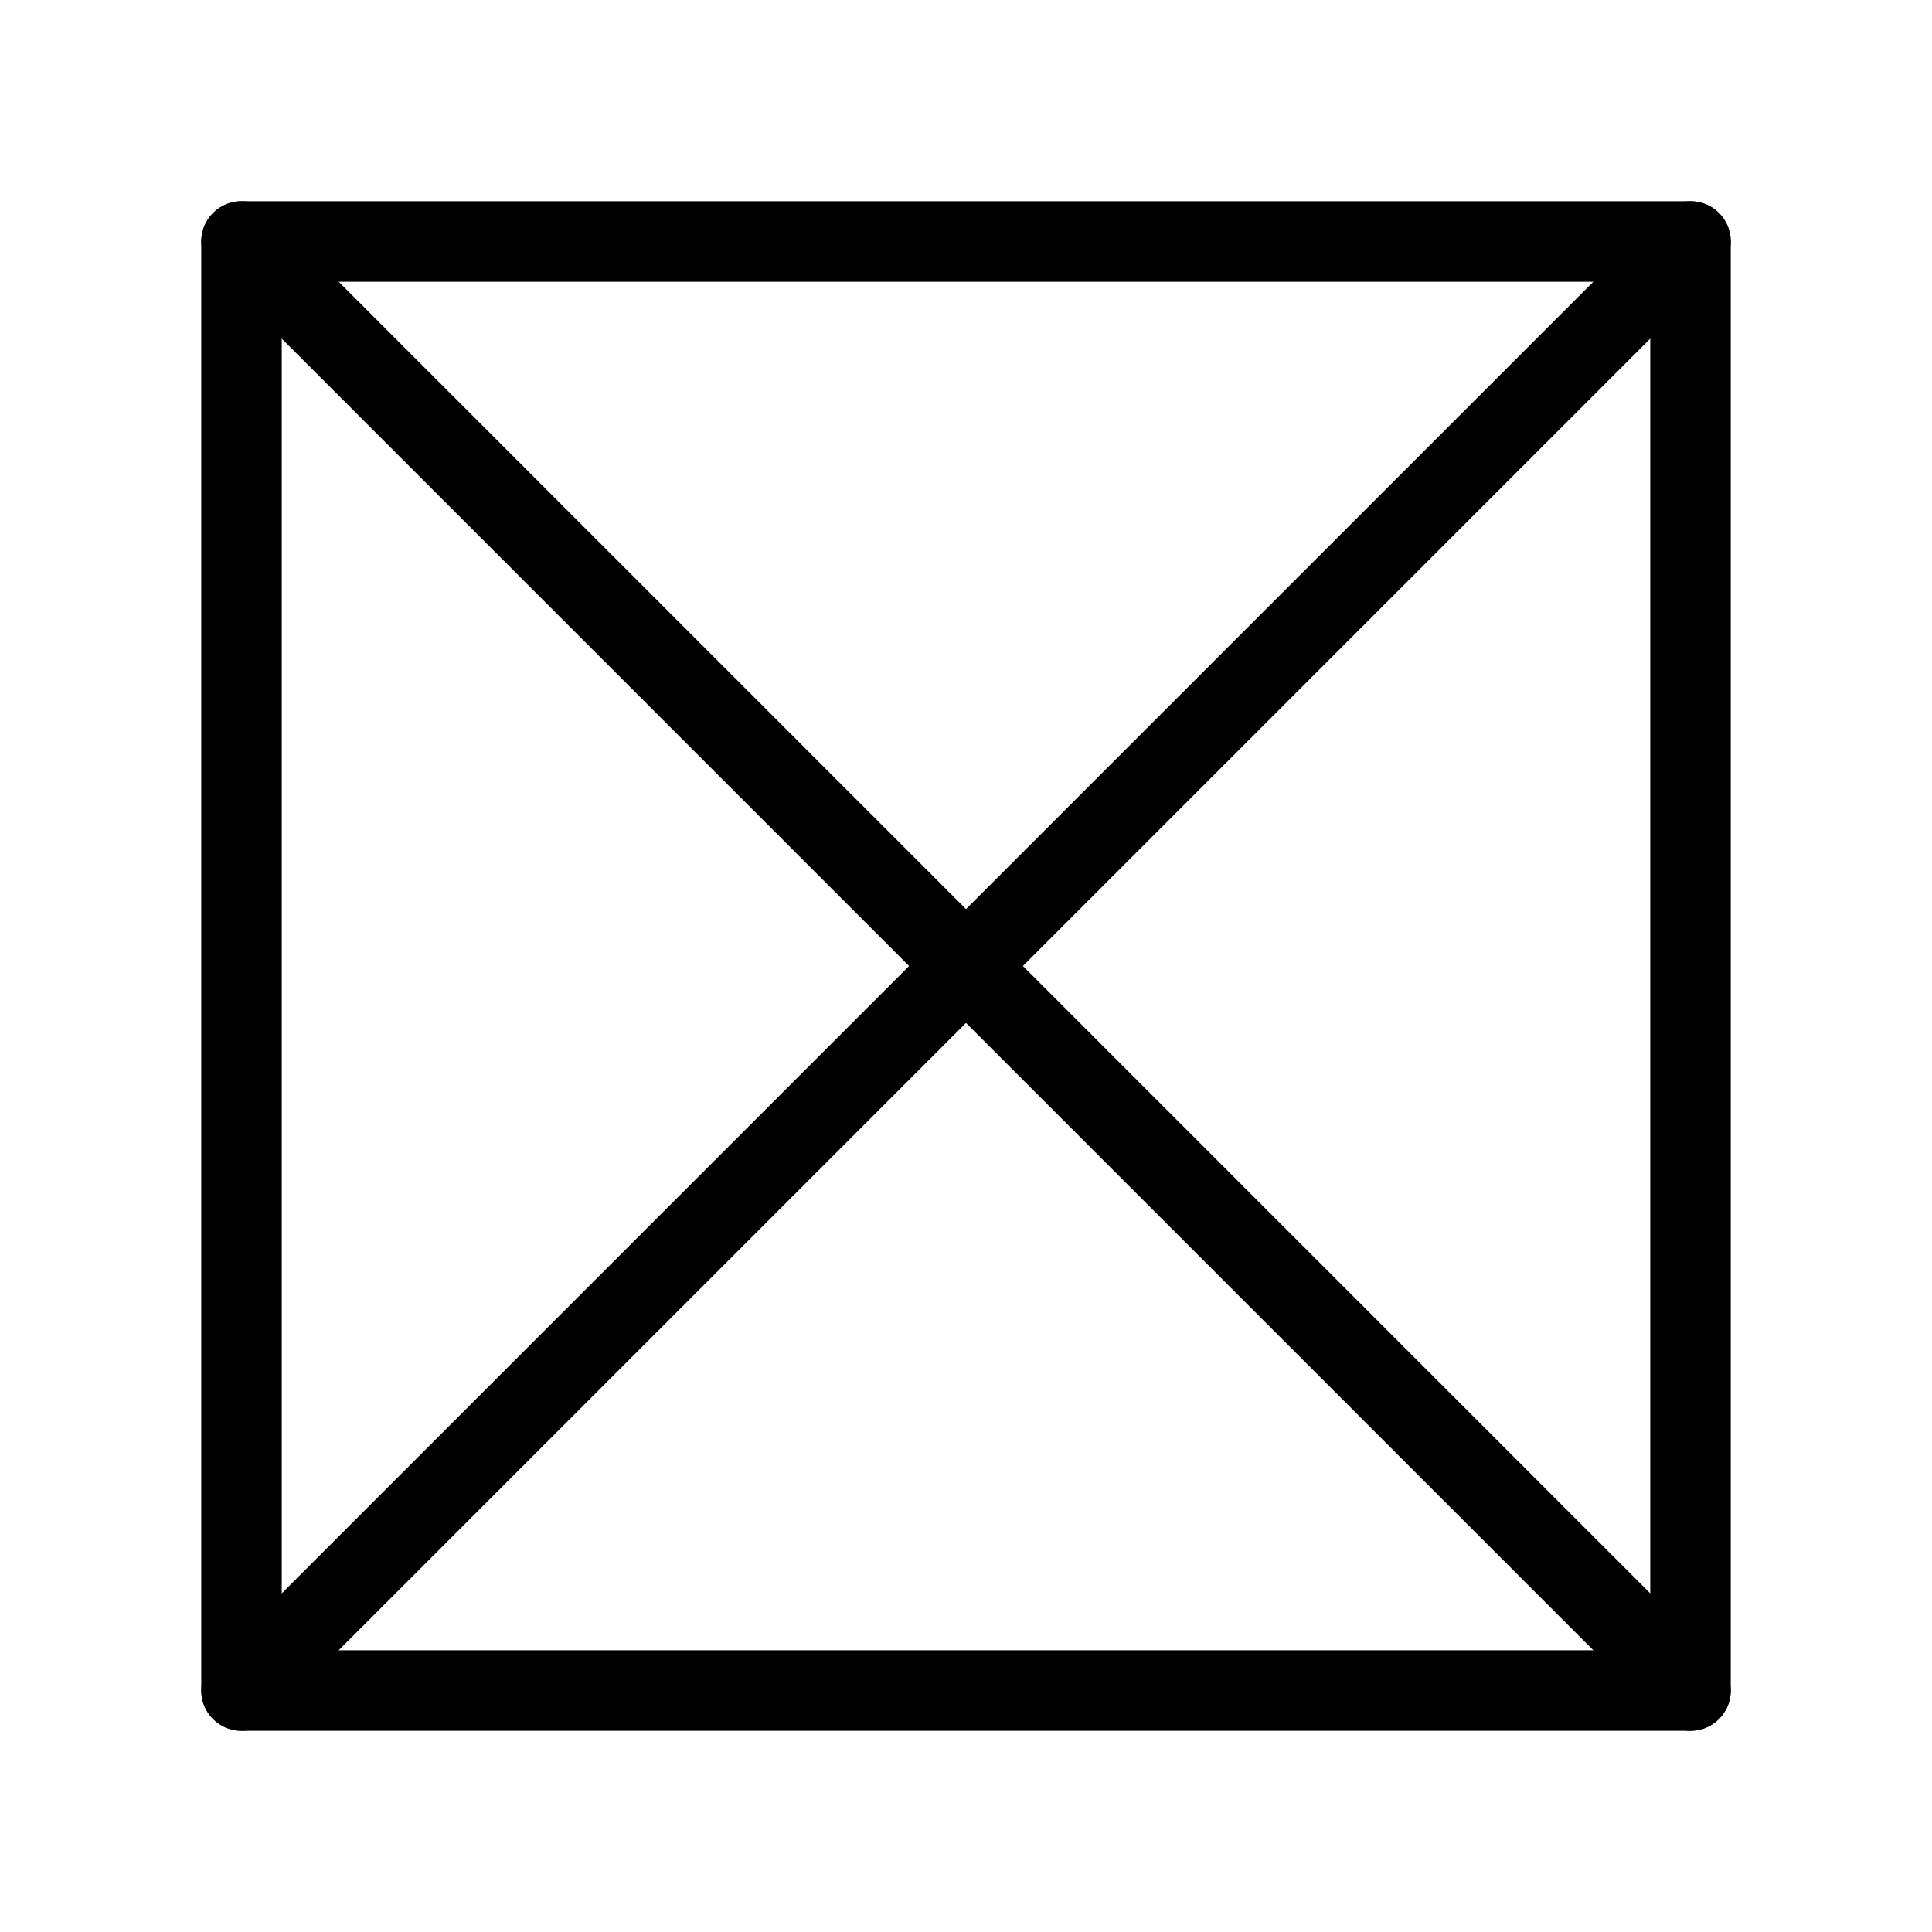
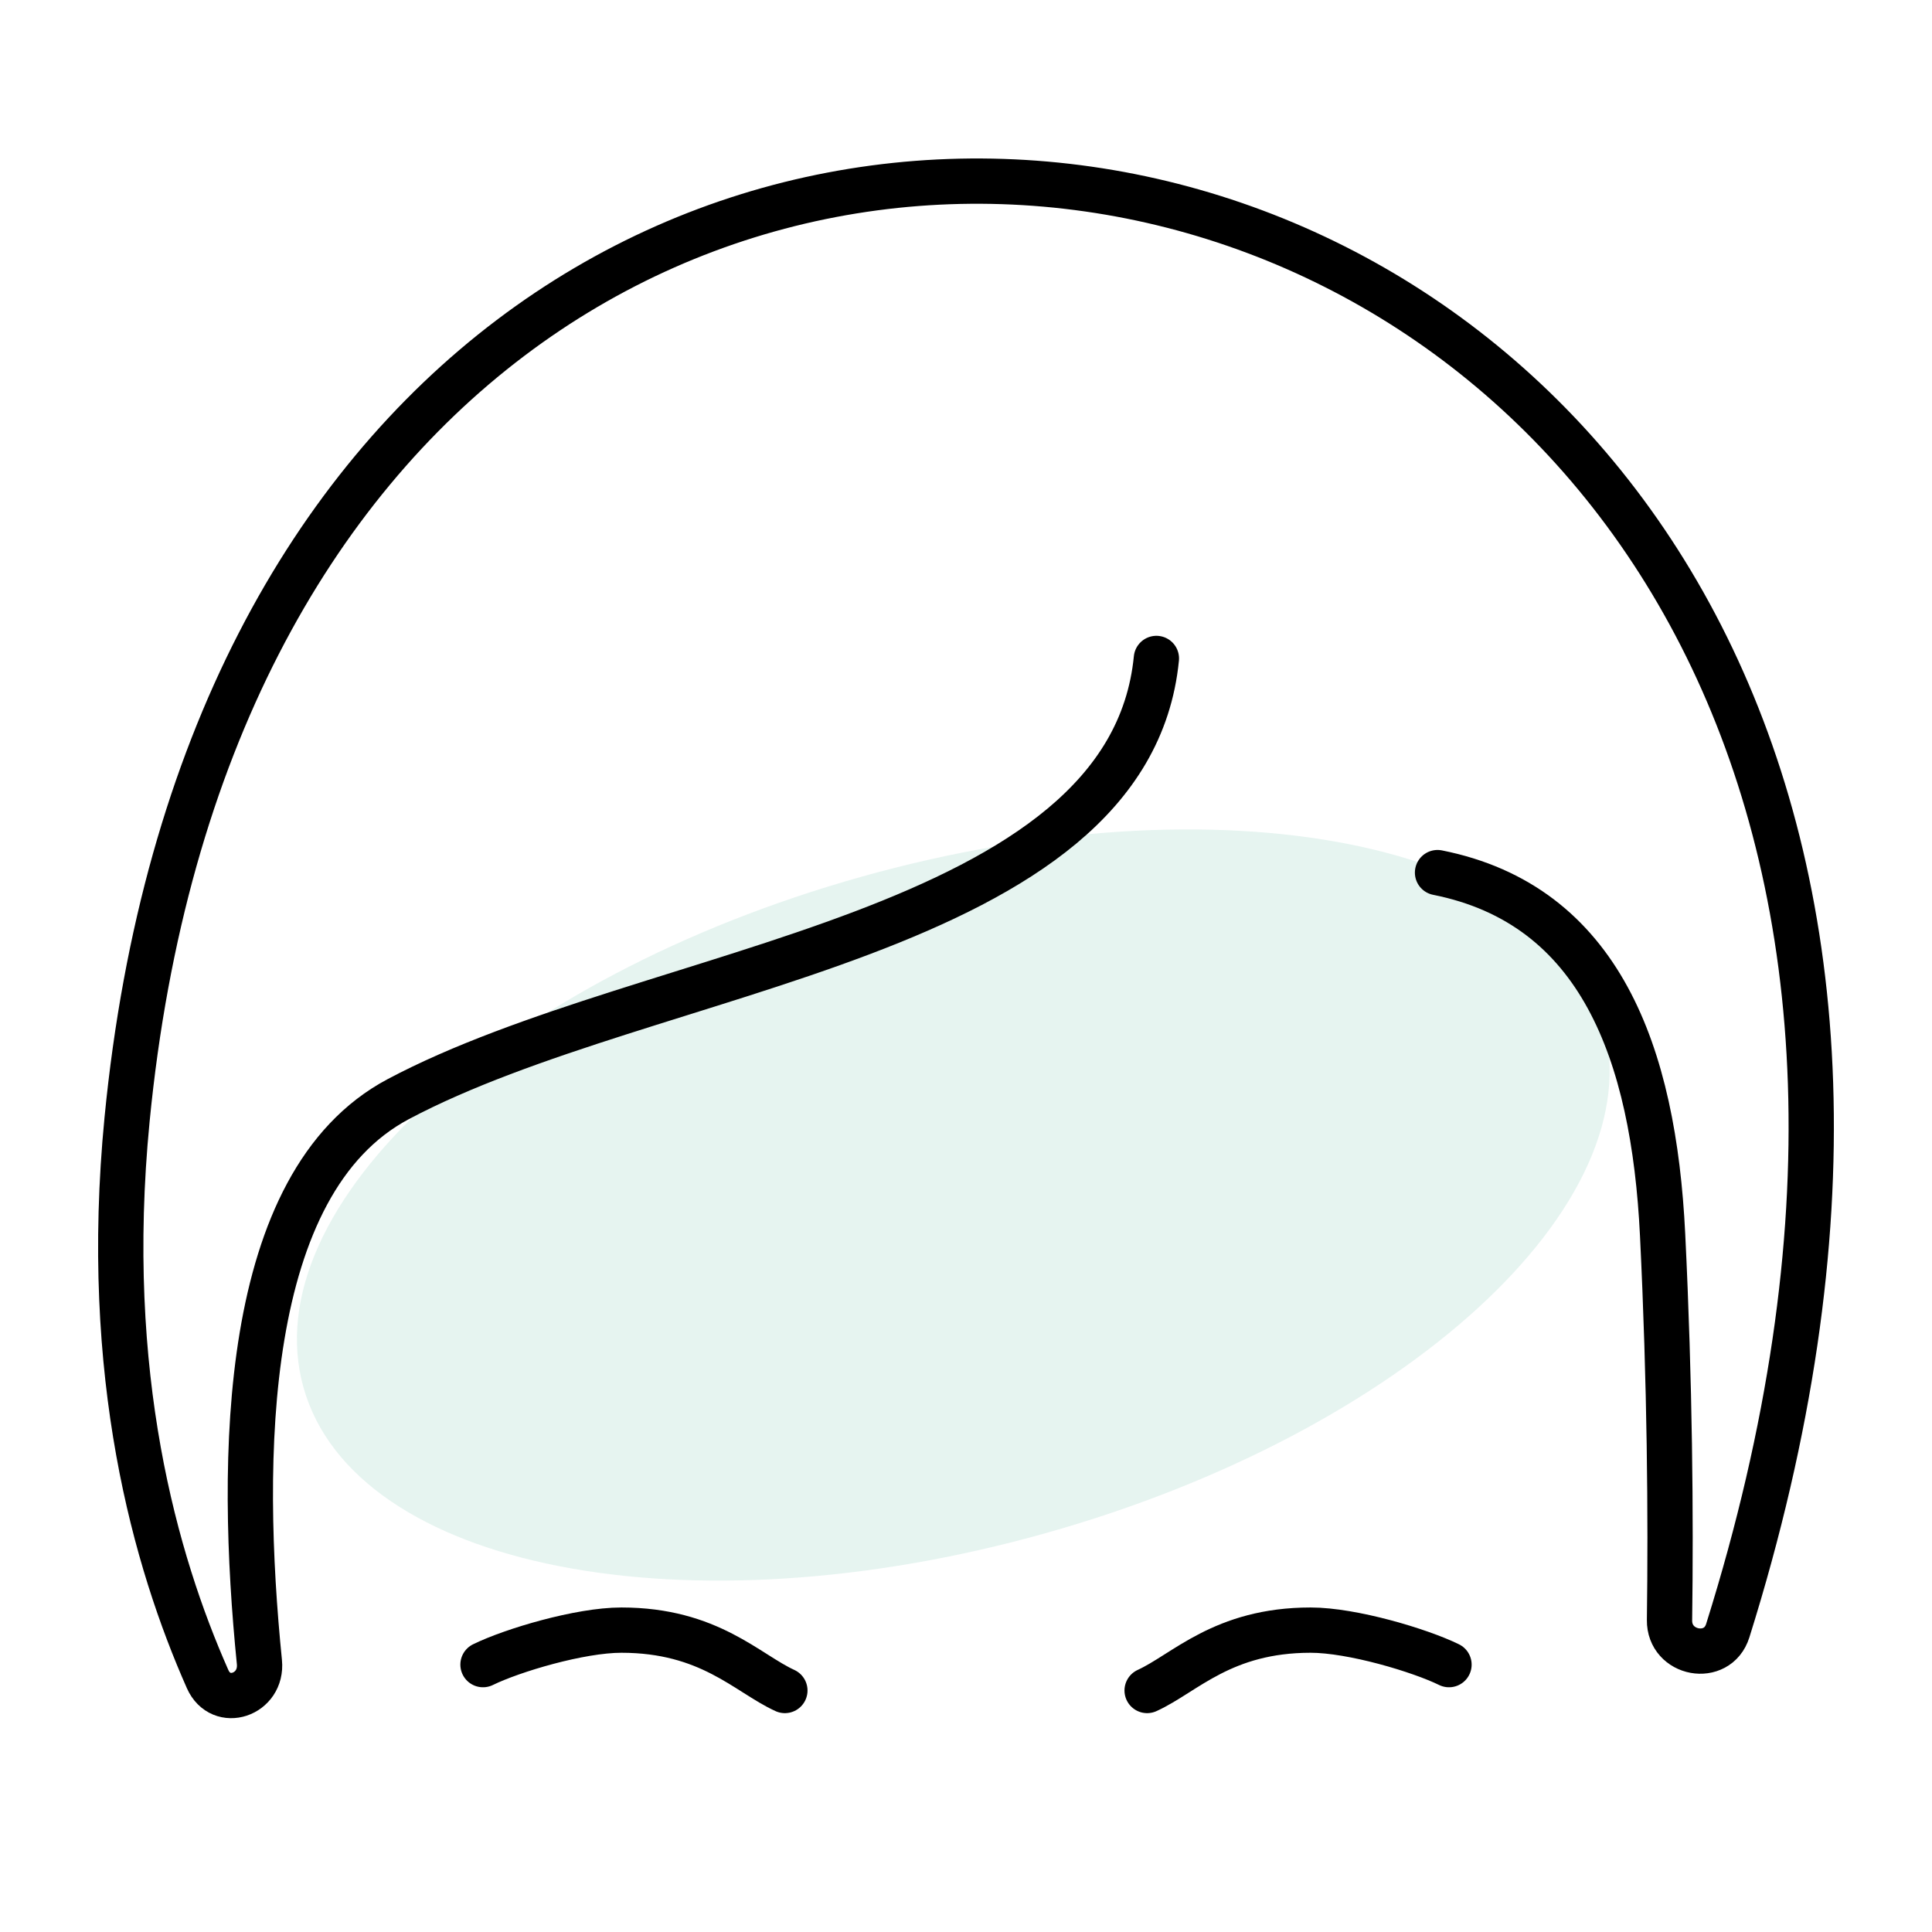
- <svg xmlns="http://www.w3.org/2000/svg" role="img" viewBox="0 0 24 24" stroke="#000" stroke-width="1" stroke-linecap="round" stroke-linejoin="round" fill="none" color="#000">
-   <rect width="18" height="18" x="3" y="3" />
-   <path stroke-linecap="round" d="M21 21L3 3 21 21zM21 3L3 21 21 3z" />
+ <svg xmlns="http://www.w3.org/2000/svg" width="64" height="64" viewBox="0 0 64 64" fill="none">
+   <ellipse opacity="0.2" cx="31.579" cy="39.918" rx="22.358" ry="11.292" transform="rotate(-15.6914 31.5788 39.9176)" fill="#81C7B5" />
+   <path d="M38.307 21.812C37.399 31.05 21.576 31.956 13.191 36.411C7.97 39.186 7.92 48.337 8.593 55.057C8.702 56.144 7.318 56.618 6.876 55.619C5.156 51.733 3.383 45.57 4.209 37.087C9.063 -12.711 74.027 0.521 57.234 54.018C56.893 55.105 55.289 54.806 55.305 53.667C55.352 50.245 55.317 45.833 55.076 40.906C54.782 34.876 53 29.978 47.62 28.906" stroke="black" stroke-width="1.5" stroke-linecap="round" />
+   <path d="M16 55.143C16.972 54.667 19.209 54 20.583 54C23.5 54 24.75 55.429 26 56" stroke="black" stroke-width="1.5" stroke-linecap="round" />
+   <path d="M48 55.143C47.028 54.667 44.791 54 43.417 54C40.5 54 39.25 55.429 38 56" stroke="black" stroke-width="1.5" stroke-linecap="round" />
</svg>
